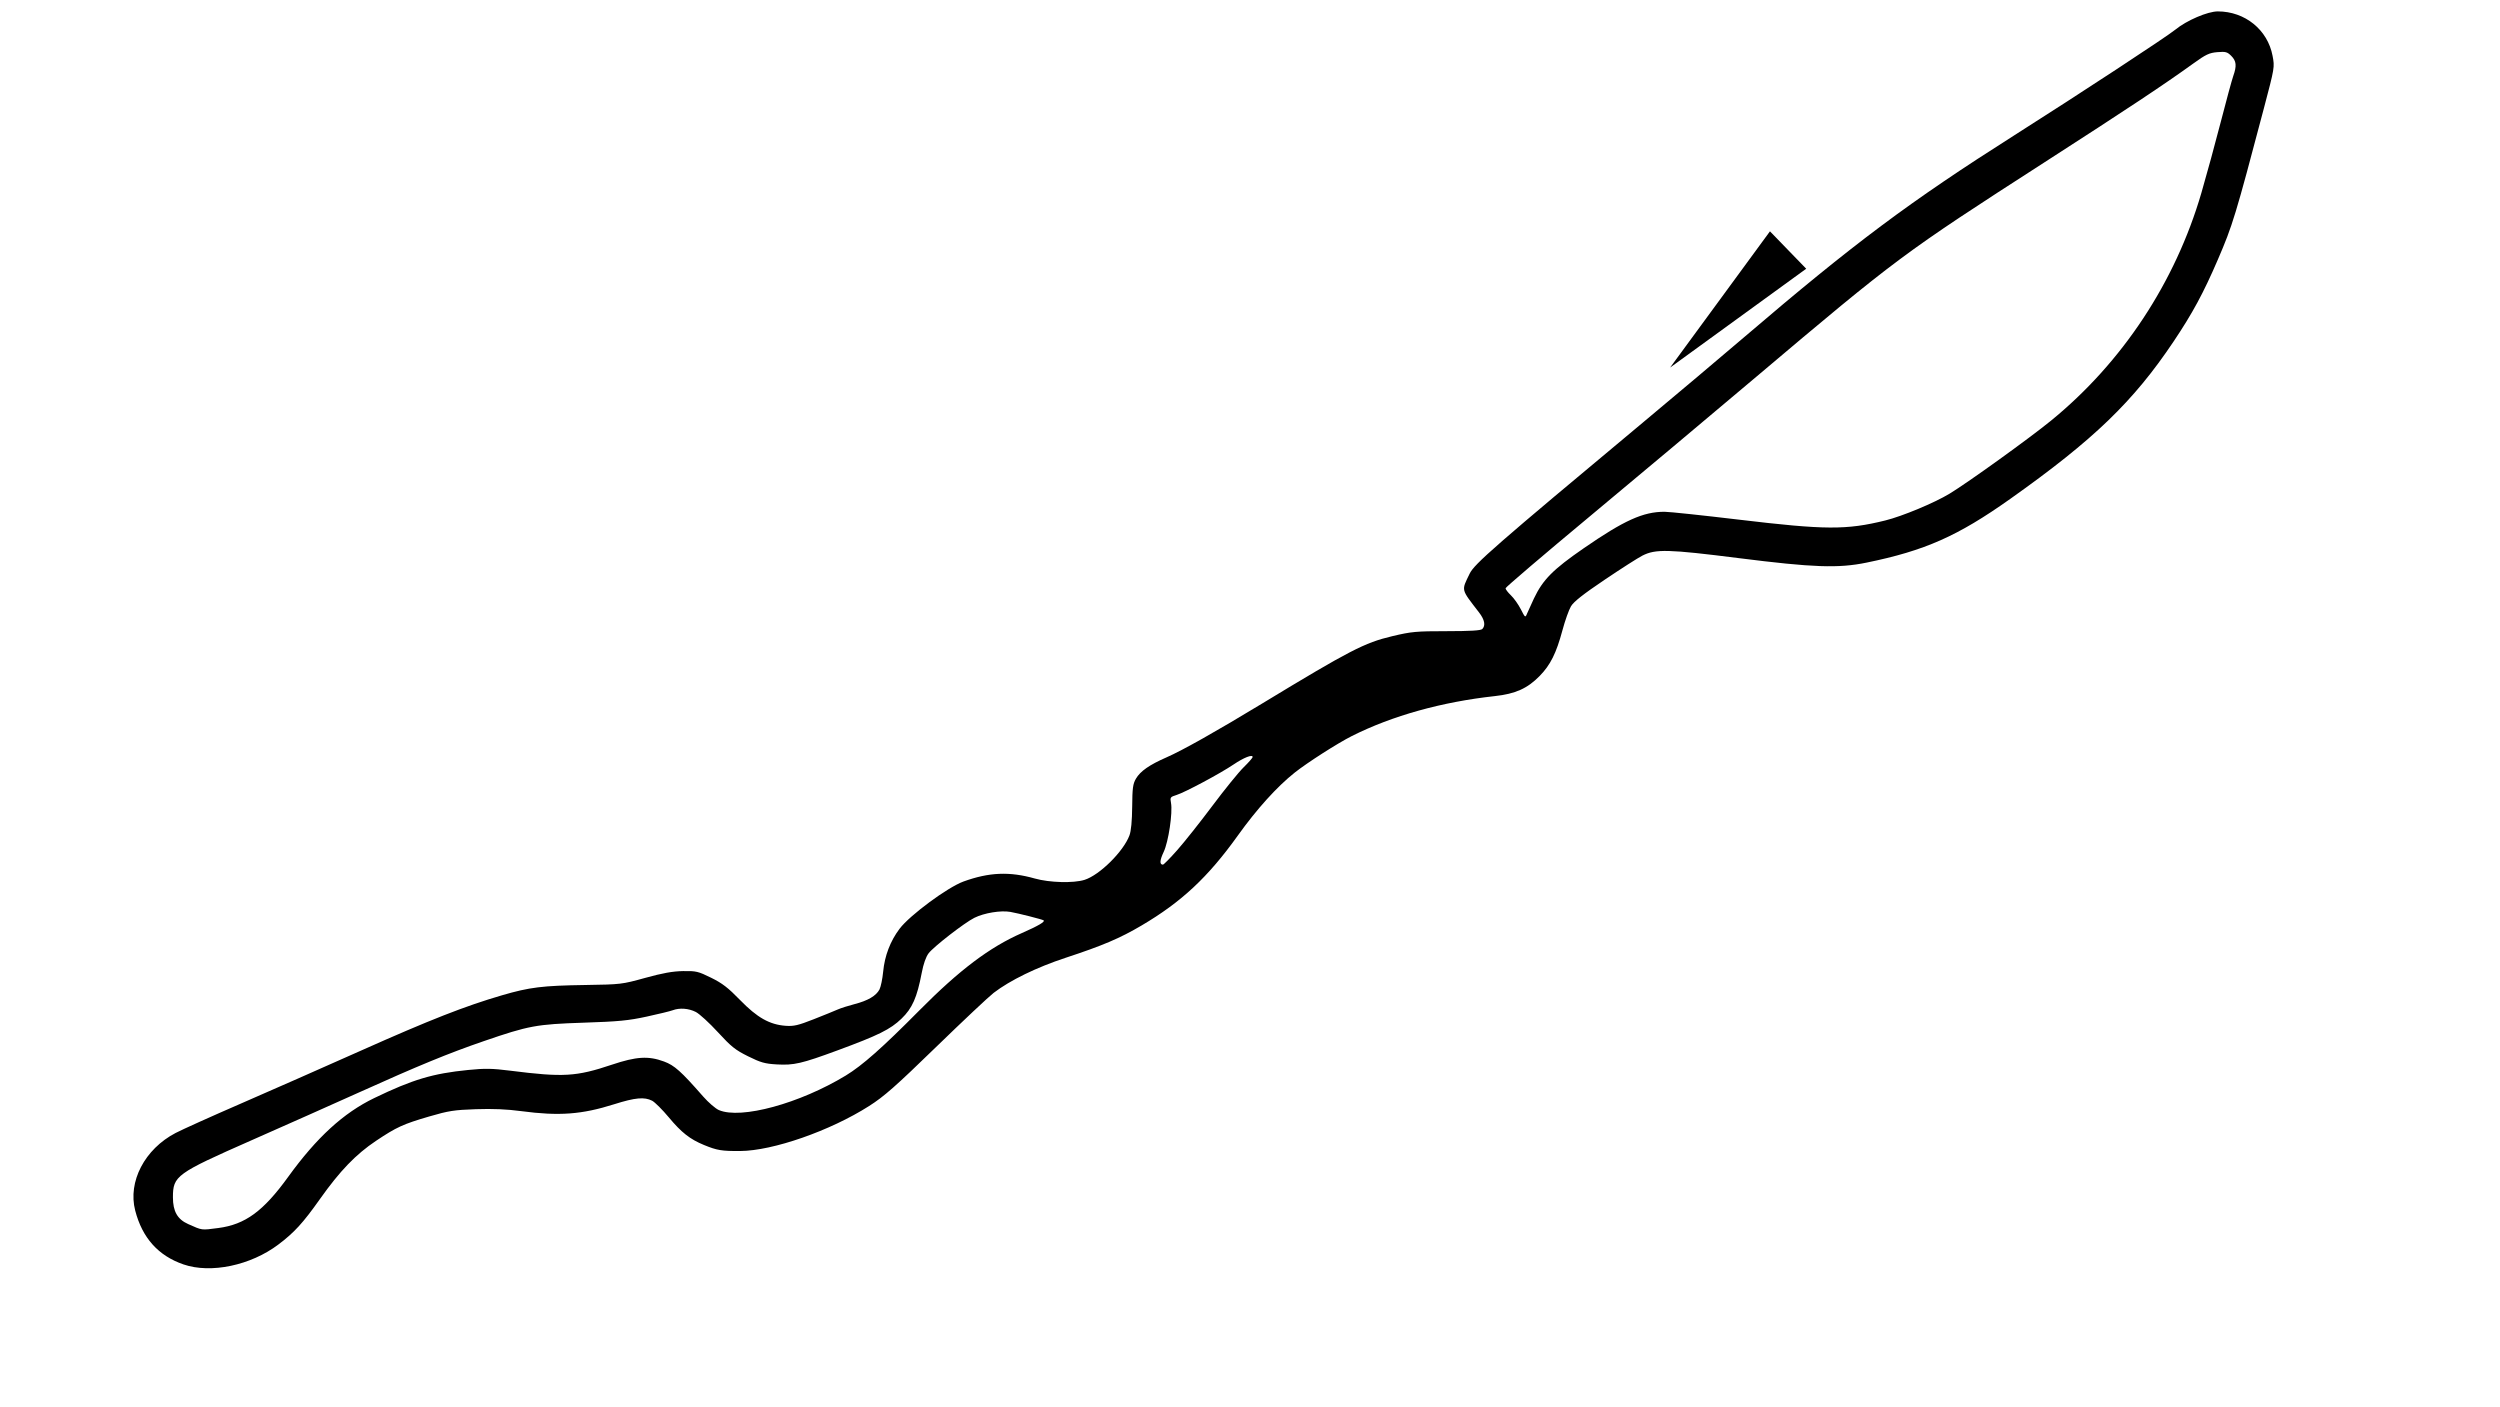
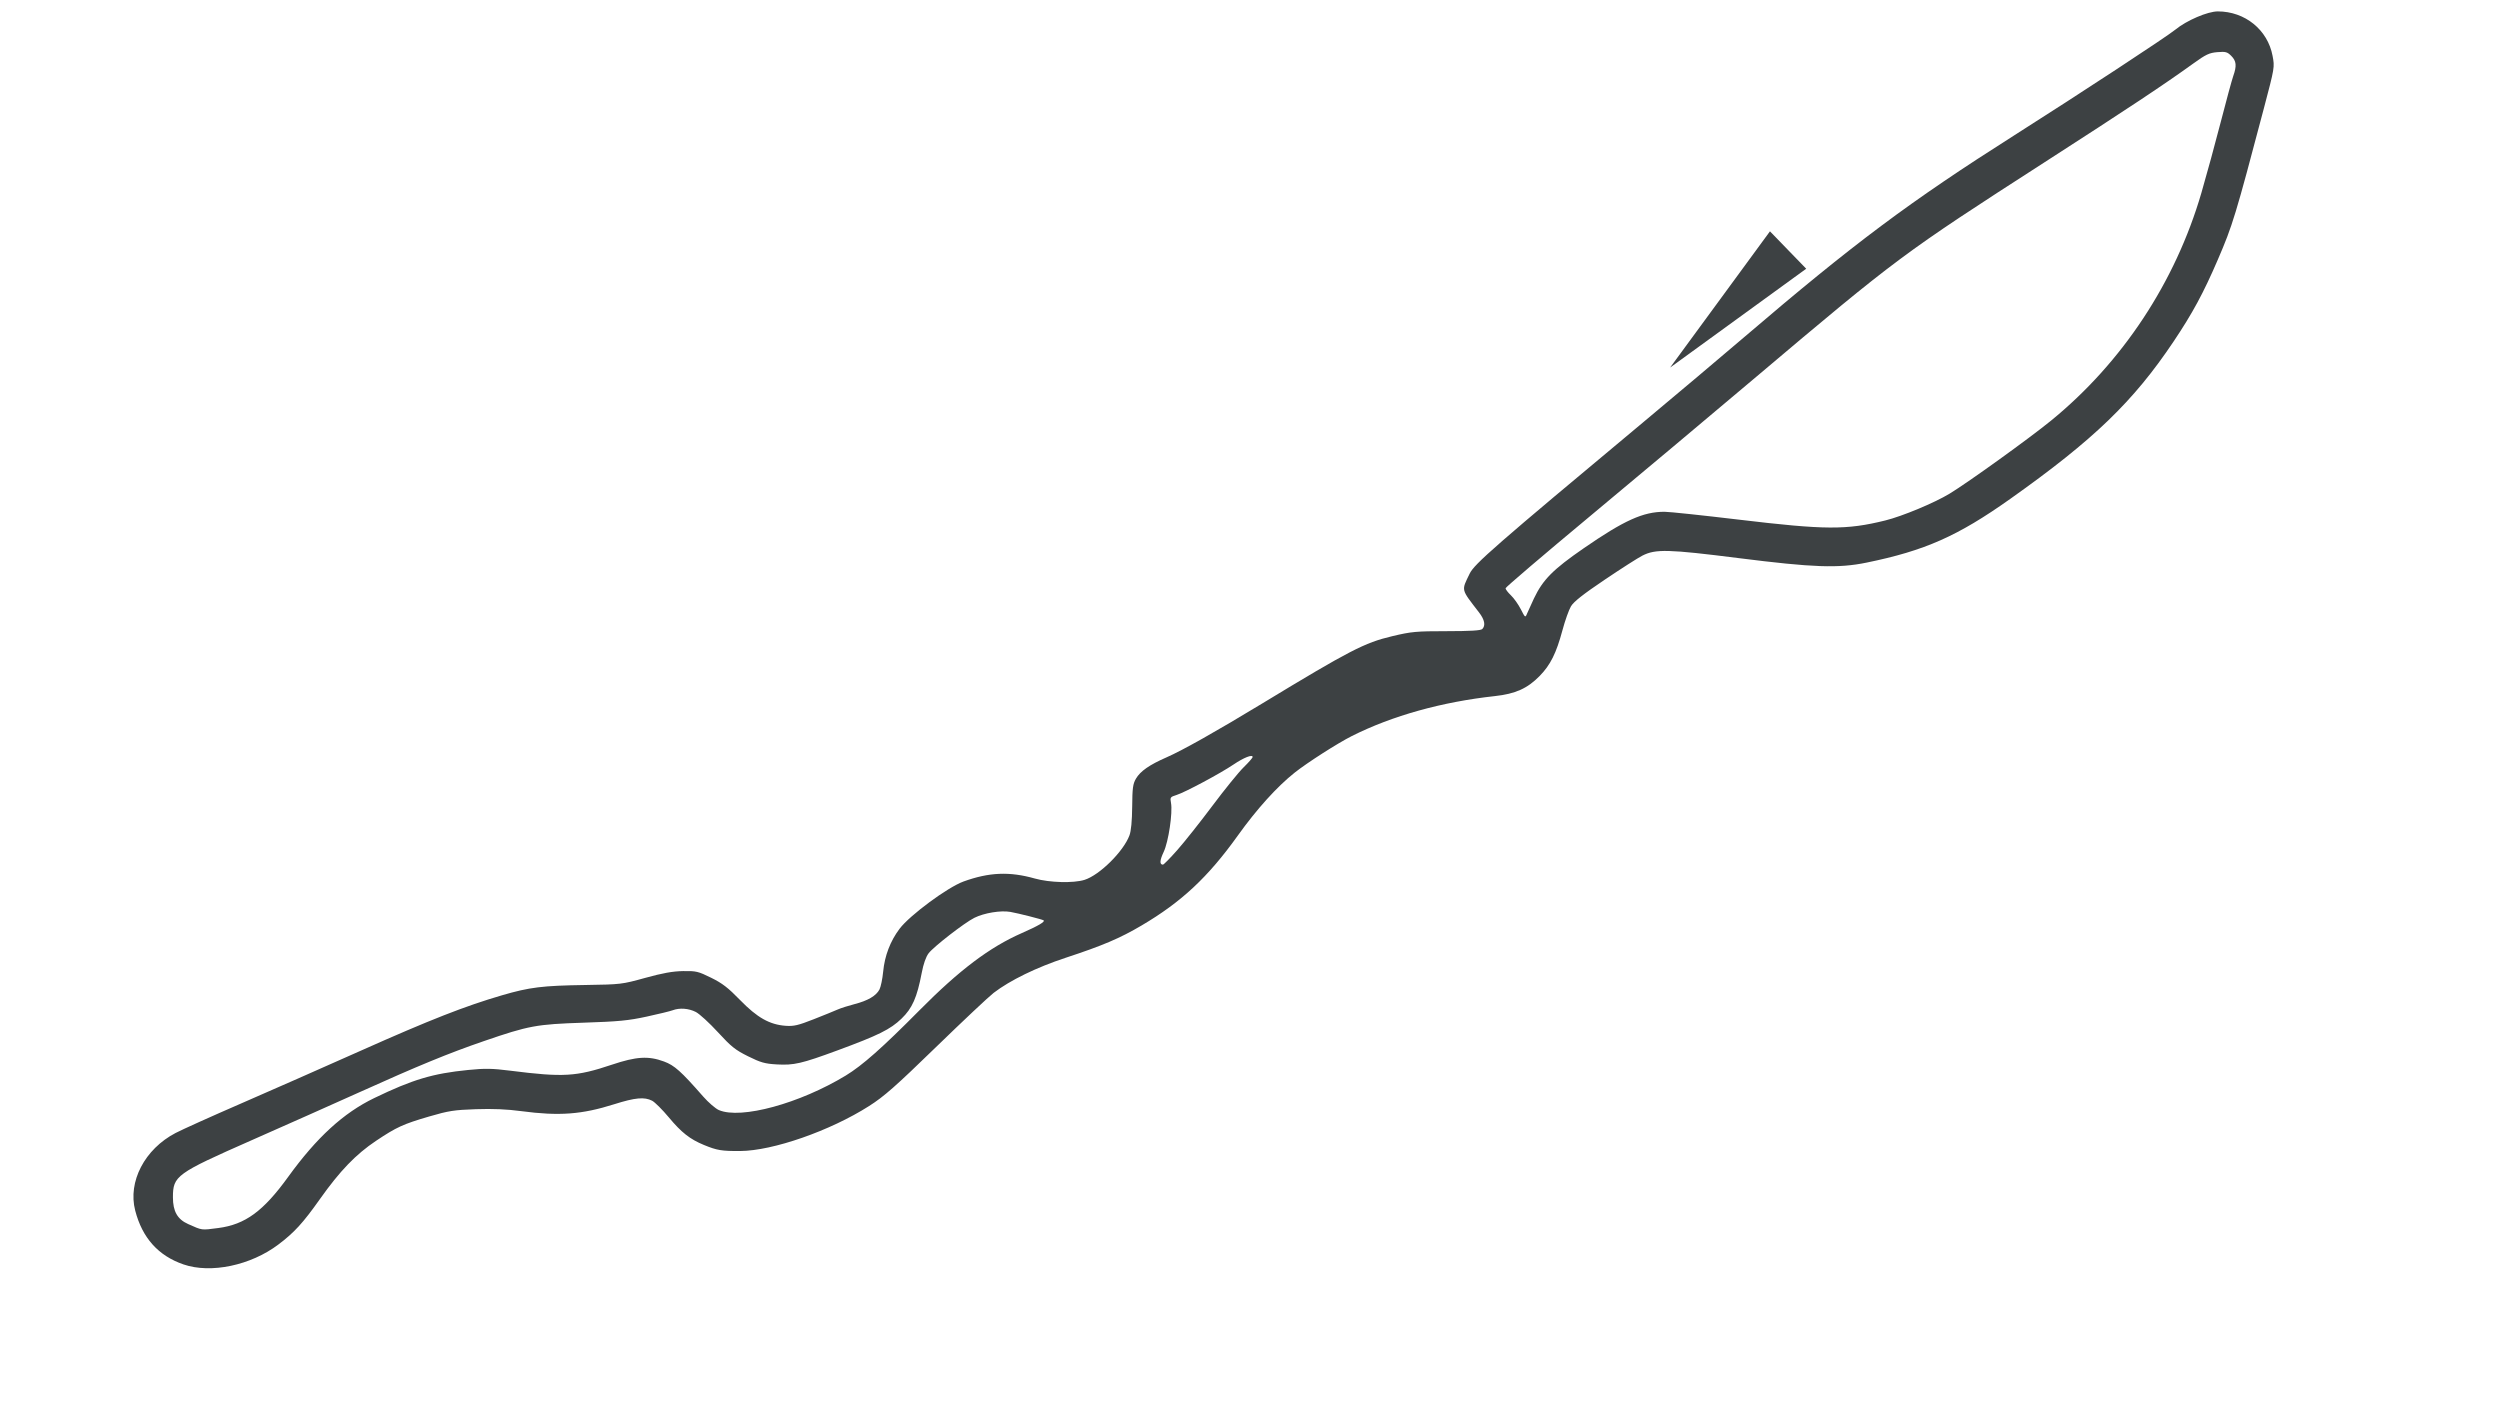
<svg xmlns="http://www.w3.org/2000/svg" width="128" height="72" viewBox="0 0 128 72" fill="none">
-   <path d="M9.393 64.738C8.103 64.293 7.285 63.381 6.922 61.979C6.539 60.501 7.408 58.834 8.992 58.008C9.336 57.829 10.832 57.155 12.315 56.511C13.798 55.867 16.569 54.645 18.472 53.796C22.021 52.213 23.816 51.509 25.708 50.957C27.123 50.544 27.769 50.465 29.977 50.432C31.789 50.404 31.841 50.398 33.034 50.068C33.923 49.822 34.441 49.729 34.97 49.72C35.642 49.709 35.744 49.733 36.408 50.06C36.98 50.341 37.278 50.57 37.893 51.203C38.766 52.101 39.402 52.461 40.225 52.521C40.643 52.551 40.865 52.499 41.663 52.185C42.182 51.98 42.736 51.756 42.894 51.685C43.052 51.615 43.437 51.492 43.748 51.412C44.436 51.235 44.861 50.985 45.029 50.661C45.098 50.528 45.183 50.117 45.218 49.749C45.294 48.938 45.585 48.179 46.059 47.552C46.582 46.859 48.516 45.43 49.332 45.133C50.641 44.658 51.69 44.614 52.983 44.98C53.734 45.192 54.965 45.226 55.527 45.049C56.298 44.807 57.52 43.598 57.828 42.772C57.913 42.547 57.961 42.036 57.968 41.303C57.976 40.345 58.005 40.134 58.161 39.867C58.388 39.481 58.85 39.16 59.73 38.775C60.538 38.422 62.285 37.439 64.62 36.022C69.107 33.301 69.862 32.909 71.281 32.573C72.268 32.338 72.504 32.317 74.072 32.316C75.283 32.315 75.816 32.283 75.892 32.207C76.071 32.028 76.015 31.732 75.73 31.362C74.785 30.132 74.817 30.264 75.245 29.374C75.488 28.87 76.529 27.962 84.132 21.62C85.811 20.219 88.137 18.259 89.3 17.264C94.924 12.456 97.75 10.344 103.146 6.919C106.505 4.787 110.936 1.88 111.376 1.519C111.951 1.048 113.029 0.584 113.551 0.584C114.945 0.584 116.105 1.525 116.356 2.86C116.466 3.438 116.463 3.453 115.912 5.541C114.453 11.066 114.309 11.541 113.549 13.303C112.815 15.007 112.254 16.044 111.289 17.483C109.224 20.564 107.202 22.512 102.921 25.546C100.236 27.449 98.556 28.194 95.563 28.807C94.119 29.103 92.841 29.058 89.023 28.576C85.406 28.119 84.766 28.103 84.09 28.448C83.867 28.561 82.998 29.117 82.157 29.684C81.058 30.424 80.574 30.806 80.434 31.042C80.326 31.223 80.13 31.775 79.997 32.27C79.682 33.444 79.382 34.046 78.832 34.608C78.205 35.248 77.592 35.525 76.539 35.64C73.818 35.938 71.28 36.647 69.213 37.686C68.492 38.048 66.926 39.051 66.292 39.555C65.379 40.281 64.35 41.42 63.371 42.788C61.85 44.913 60.492 46.181 58.452 47.383C57.338 48.04 56.463 48.413 54.562 49.038C53.072 49.529 51.715 50.19 50.876 50.834C50.629 51.024 49.301 52.273 47.924 53.61C45.844 55.63 45.265 56.14 44.5 56.627C42.51 57.896 39.572 58.922 37.898 58.932C36.95 58.938 36.714 58.899 36.045 58.624C35.328 58.329 34.893 57.988 34.247 57.213C33.914 56.814 33.528 56.429 33.388 56.357C32.994 56.153 32.521 56.197 31.447 56.537C29.79 57.062 28.628 57.148 26.693 56.891C25.95 56.791 25.23 56.761 24.36 56.791C23.252 56.829 22.966 56.874 21.977 57.163C20.645 57.552 20.301 57.709 19.252 58.411C18.22 59.101 17.403 59.949 16.38 61.393C15.505 62.628 15.075 63.097 14.256 63.717C12.835 64.791 10.793 65.22 9.393 64.738ZM11.175 62.875C12.552 62.696 13.482 62.017 14.751 60.261C16.215 58.236 17.584 56.983 19.165 56.219C21.131 55.27 22.155 54.964 23.966 54.783C24.838 54.696 25.196 54.702 26.124 54.819C28.845 55.164 29.502 55.125 31.329 54.512C32.582 54.092 33.198 54.054 33.997 54.349C34.533 54.548 34.867 54.846 35.999 56.138C36.271 56.448 36.635 56.762 36.809 56.837C37.938 57.32 40.941 56.502 43.305 55.067C44.151 54.553 45.183 53.64 47.078 51.726C49.118 49.667 50.666 48.499 52.315 47.775C53.154 47.406 53.526 47.189 53.433 47.122C53.363 47.072 52.148 46.763 51.73 46.689C51.24 46.602 50.388 46.743 49.888 46.992C49.383 47.244 47.806 48.467 47.545 48.808C47.408 48.988 47.28 49.351 47.194 49.804C46.952 51.074 46.71 51.623 46.157 52.155C45.587 52.705 44.977 53.007 42.876 53.781C41.044 54.457 40.645 54.549 39.767 54.498C39.161 54.463 38.946 54.402 38.301 54.082C37.649 53.759 37.438 53.59 36.755 52.847C36.32 52.373 35.812 51.908 35.626 51.813C35.259 51.626 34.793 51.591 34.439 51.726C34.316 51.773 33.717 51.919 33.108 52.051C32.175 52.253 31.666 52.303 29.888 52.361C27.457 52.442 27.083 52.511 24.764 53.308C22.97 53.925 21.411 54.566 18.382 55.932C17.121 56.501 14.638 57.606 12.863 58.389C9.021 60.083 8.854 60.205 8.854 61.303C8.854 62.023 9.085 62.428 9.633 62.672C10.371 63 10.292 62.99 11.175 62.875ZM60.272 43.529C60.633 43.122 61.444 42.101 62.073 41.26C62.703 40.419 63.424 39.53 63.676 39.284C63.928 39.039 64.135 38.802 64.135 38.758C64.135 38.61 63.68 38.789 63.163 39.139C62.489 39.596 60.675 40.567 60.242 40.702C59.916 40.804 59.902 40.824 59.955 41.108C60.048 41.61 59.827 43.096 59.581 43.617C59.376 44.051 59.363 44.27 59.543 44.27C59.583 44.27 59.911 43.937 60.272 43.529ZM78.537 30.643C78.995 29.68 79.511 29.158 81.079 28.076C83.159 26.64 84.129 26.201 85.227 26.203C85.466 26.203 87.18 26.385 89.034 26.606C93.452 27.134 94.535 27.14 96.525 26.648C97.398 26.432 99.043 25.747 99.82 25.275C100.762 24.704 103.917 22.432 105.016 21.534C108.666 18.554 111.377 14.447 112.71 9.88C112.982 8.945 113.432 7.298 113.709 6.221C113.986 5.144 114.271 4.098 114.342 3.895C114.528 3.369 114.504 3.125 114.241 2.862C114.036 2.657 113.954 2.635 113.529 2.67C113.115 2.705 112.944 2.785 112.299 3.25C110.813 4.323 108.957 5.555 104.674 8.313C97.419 12.986 97.124 13.205 89.922 19.291C87.618 21.238 83.788 24.449 81.412 26.427C79.035 28.404 77.088 30.066 77.085 30.118C77.081 30.171 77.204 30.332 77.357 30.478C77.51 30.623 77.738 30.944 77.864 31.191C78.089 31.632 78.096 31.636 78.185 31.416C78.236 31.292 78.394 30.945 78.537 30.643Z" fill="black" />
-   <path d="M90.622 11.844L91.55 12.802L92.478 13.759L88.994 16.289L85.51 18.819L88.066 15.332L90.622 11.844Z" fill="black" />
+   <path d="M9.393 64.738C8.103 64.293 7.285 63.381 6.922 61.979C6.539 60.501 7.408 58.834 8.992 58.008C9.336 57.829 10.832 57.155 12.315 56.511C13.798 55.867 16.569 54.645 18.472 53.796C22.021 52.213 23.816 51.509 25.708 50.957C27.123 50.544 27.769 50.465 29.977 50.432C31.789 50.404 31.841 50.398 33.034 50.068C33.923 49.822 34.441 49.729 34.97 49.72C35.642 49.709 35.744 49.733 36.408 50.06C36.98 50.341 37.278 50.57 37.893 51.203C38.766 52.101 39.402 52.461 40.225 52.521C40.643 52.551 40.865 52.499 41.663 52.185C42.182 51.98 42.736 51.756 42.894 51.685C43.052 51.615 43.437 51.492 43.748 51.412C44.436 51.235 44.861 50.985 45.029 50.661C45.098 50.528 45.183 50.117 45.218 49.749C45.294 48.938 45.585 48.179 46.059 47.552C46.582 46.859 48.516 45.43 49.332 45.133C50.641 44.658 51.69 44.614 52.983 44.98C53.734 45.192 54.965 45.226 55.527 45.049C56.298 44.807 57.52 43.598 57.828 42.772C57.913 42.547 57.961 42.036 57.968 41.303C57.976 40.345 58.005 40.134 58.161 39.867C58.388 39.481 58.85 39.16 59.73 38.775C60.538 38.422 62.285 37.439 64.62 36.022C69.107 33.301 69.862 32.909 71.281 32.573C72.268 32.338 72.504 32.317 74.072 32.316C75.283 32.315 75.816 32.283 75.892 32.207C76.071 32.028 76.015 31.732 75.73 31.362C74.785 30.132 74.817 30.264 75.245 29.374C75.488 28.87 76.529 27.962 84.132 21.62C85.811 20.219 88.137 18.259 89.3 17.264C94.924 12.456 97.75 10.344 103.146 6.919C106.505 4.787 110.936 1.88 111.376 1.519C111.951 1.048 113.029 0.584 113.551 0.584C114.945 0.584 116.105 1.525 116.356 2.86C116.466 3.438 116.463 3.453 115.912 5.541C114.453 11.066 114.309 11.541 113.549 13.303C112.815 15.007 112.254 16.044 111.289 17.483C109.224 20.564 107.202 22.512 102.921 25.546C100.236 27.449 98.556 28.194 95.563 28.807C94.119 29.103 92.841 29.058 89.023 28.576C85.406 28.119 84.766 28.103 84.09 28.448C83.867 28.561 82.998 29.117 82.157 29.684C81.058 30.424 80.574 30.806 80.434 31.042C80.326 31.223 80.13 31.775 79.997 32.27C79.682 33.444 79.382 34.046 78.832 34.608C78.205 35.248 77.592 35.525 76.539 35.64C73.818 35.938 71.28 36.647 69.213 37.686C68.492 38.048 66.926 39.051 66.292 39.555C65.379 40.281 64.35 41.42 63.371 42.788C61.85 44.913 60.492 46.181 58.452 47.383C57.338 48.04 56.463 48.413 54.562 49.038C53.072 49.529 51.715 50.19 50.876 50.834C50.629 51.024 49.301 52.273 47.924 53.61C45.844 55.63 45.265 56.14 44.5 56.627C42.51 57.896 39.572 58.922 37.898 58.932C36.95 58.938 36.714 58.899 36.045 58.624C35.328 58.329 34.893 57.988 34.247 57.213C33.914 56.814 33.528 56.429 33.388 56.357C32.994 56.153 32.521 56.197 31.447 56.537C29.79 57.062 28.628 57.148 26.693 56.891C25.95 56.791 25.23 56.761 24.36 56.791C23.252 56.829 22.966 56.874 21.977 57.163C20.645 57.552 20.301 57.709 19.252 58.411C18.22 59.101 17.403 59.949 16.38 61.393C15.505 62.628 15.075 63.097 14.256 63.717C12.835 64.791 10.793 65.22 9.393 64.738ZM11.175 62.875C12.552 62.696 13.482 62.017 14.751 60.261C16.215 58.236 17.584 56.983 19.165 56.219C21.131 55.27 22.155 54.964 23.966 54.783C24.838 54.696 25.196 54.702 26.124 54.819C28.845 55.164 29.502 55.125 31.329 54.512C32.582 54.092 33.198 54.054 33.997 54.349C34.533 54.548 34.867 54.846 35.999 56.138C36.271 56.448 36.635 56.762 36.809 56.837C37.938 57.32 40.941 56.502 43.305 55.067C44.151 54.553 45.183 53.64 47.078 51.726C49.118 49.667 50.666 48.499 52.315 47.775C53.154 47.406 53.526 47.189 53.433 47.122C53.363 47.072 52.148 46.763 51.73 46.689C51.24 46.602 50.388 46.743 49.888 46.992C49.383 47.244 47.806 48.467 47.545 48.808C47.408 48.988 47.28 49.351 47.194 49.804C46.952 51.074 46.71 51.623 46.157 52.155C45.587 52.705 44.977 53.007 42.876 53.781C41.044 54.457 40.645 54.549 39.767 54.498C39.161 54.463 38.946 54.402 38.301 54.082C37.649 53.759 37.438 53.59 36.755 52.847C36.32 52.373 35.812 51.908 35.626 51.813C35.259 51.626 34.793 51.591 34.439 51.726C34.316 51.773 33.717 51.919 33.108 52.051C32.175 52.253 31.666 52.303 29.888 52.361C27.457 52.442 27.083 52.511 24.764 53.308C22.97 53.925 21.411 54.566 18.382 55.932C17.121 56.501 14.638 57.606 12.863 58.389C9.021 60.083 8.854 60.205 8.854 61.303C8.854 62.023 9.085 62.428 9.633 62.672C10.371 63 10.292 62.99 11.175 62.875ZM60.272 43.529C60.633 43.122 61.444 42.101 62.073 41.26C62.703 40.419 63.424 39.53 63.676 39.284C63.928 39.039 64.135 38.802 64.135 38.758C64.135 38.61 63.68 38.789 63.163 39.139C62.489 39.596 60.675 40.567 60.242 40.702C59.916 40.804 59.902 40.824 59.955 41.108C60.048 41.61 59.827 43.096 59.581 43.617C59.376 44.051 59.363 44.27 59.543 44.27C59.583 44.27 59.911 43.937 60.272 43.529ZM78.537 30.643C78.995 29.68 79.511 29.158 81.079 28.076C83.159 26.64 84.129 26.201 85.227 26.203C85.466 26.203 87.18 26.385 89.034 26.606C93.452 27.134 94.535 27.14 96.525 26.648C97.398 26.432 99.043 25.747 99.82 25.275C100.762 24.704 103.917 22.432 105.016 21.534C108.666 18.554 111.377 14.447 112.71 9.88C112.982 8.945 113.432 7.298 113.709 6.221C113.986 5.144 114.271 4.098 114.342 3.895C114.528 3.369 114.504 3.125 114.241 2.862C114.036 2.657 113.954 2.635 113.529 2.67C113.115 2.705 112.944 2.785 112.299 3.25C110.813 4.323 108.957 5.555 104.674 8.313C97.419 12.986 97.124 13.205 89.922 19.291C87.618 21.238 83.788 24.449 81.412 26.427C79.035 28.404 77.088 30.066 77.085 30.118C77.081 30.171 77.204 30.332 77.357 30.478C77.51 30.623 77.738 30.944 77.864 31.191C78.089 31.632 78.096 31.636 78.185 31.416C78.236 31.292 78.394 30.945 78.537 30.643Z" fill="#3D4143" />
+   <path d="M90.622 11.844L91.55 12.802L92.478 13.759L88.994 16.289L85.51 18.819L88.066 15.332L90.622 11.844Z" fill="#3D4143" />
</svg>
